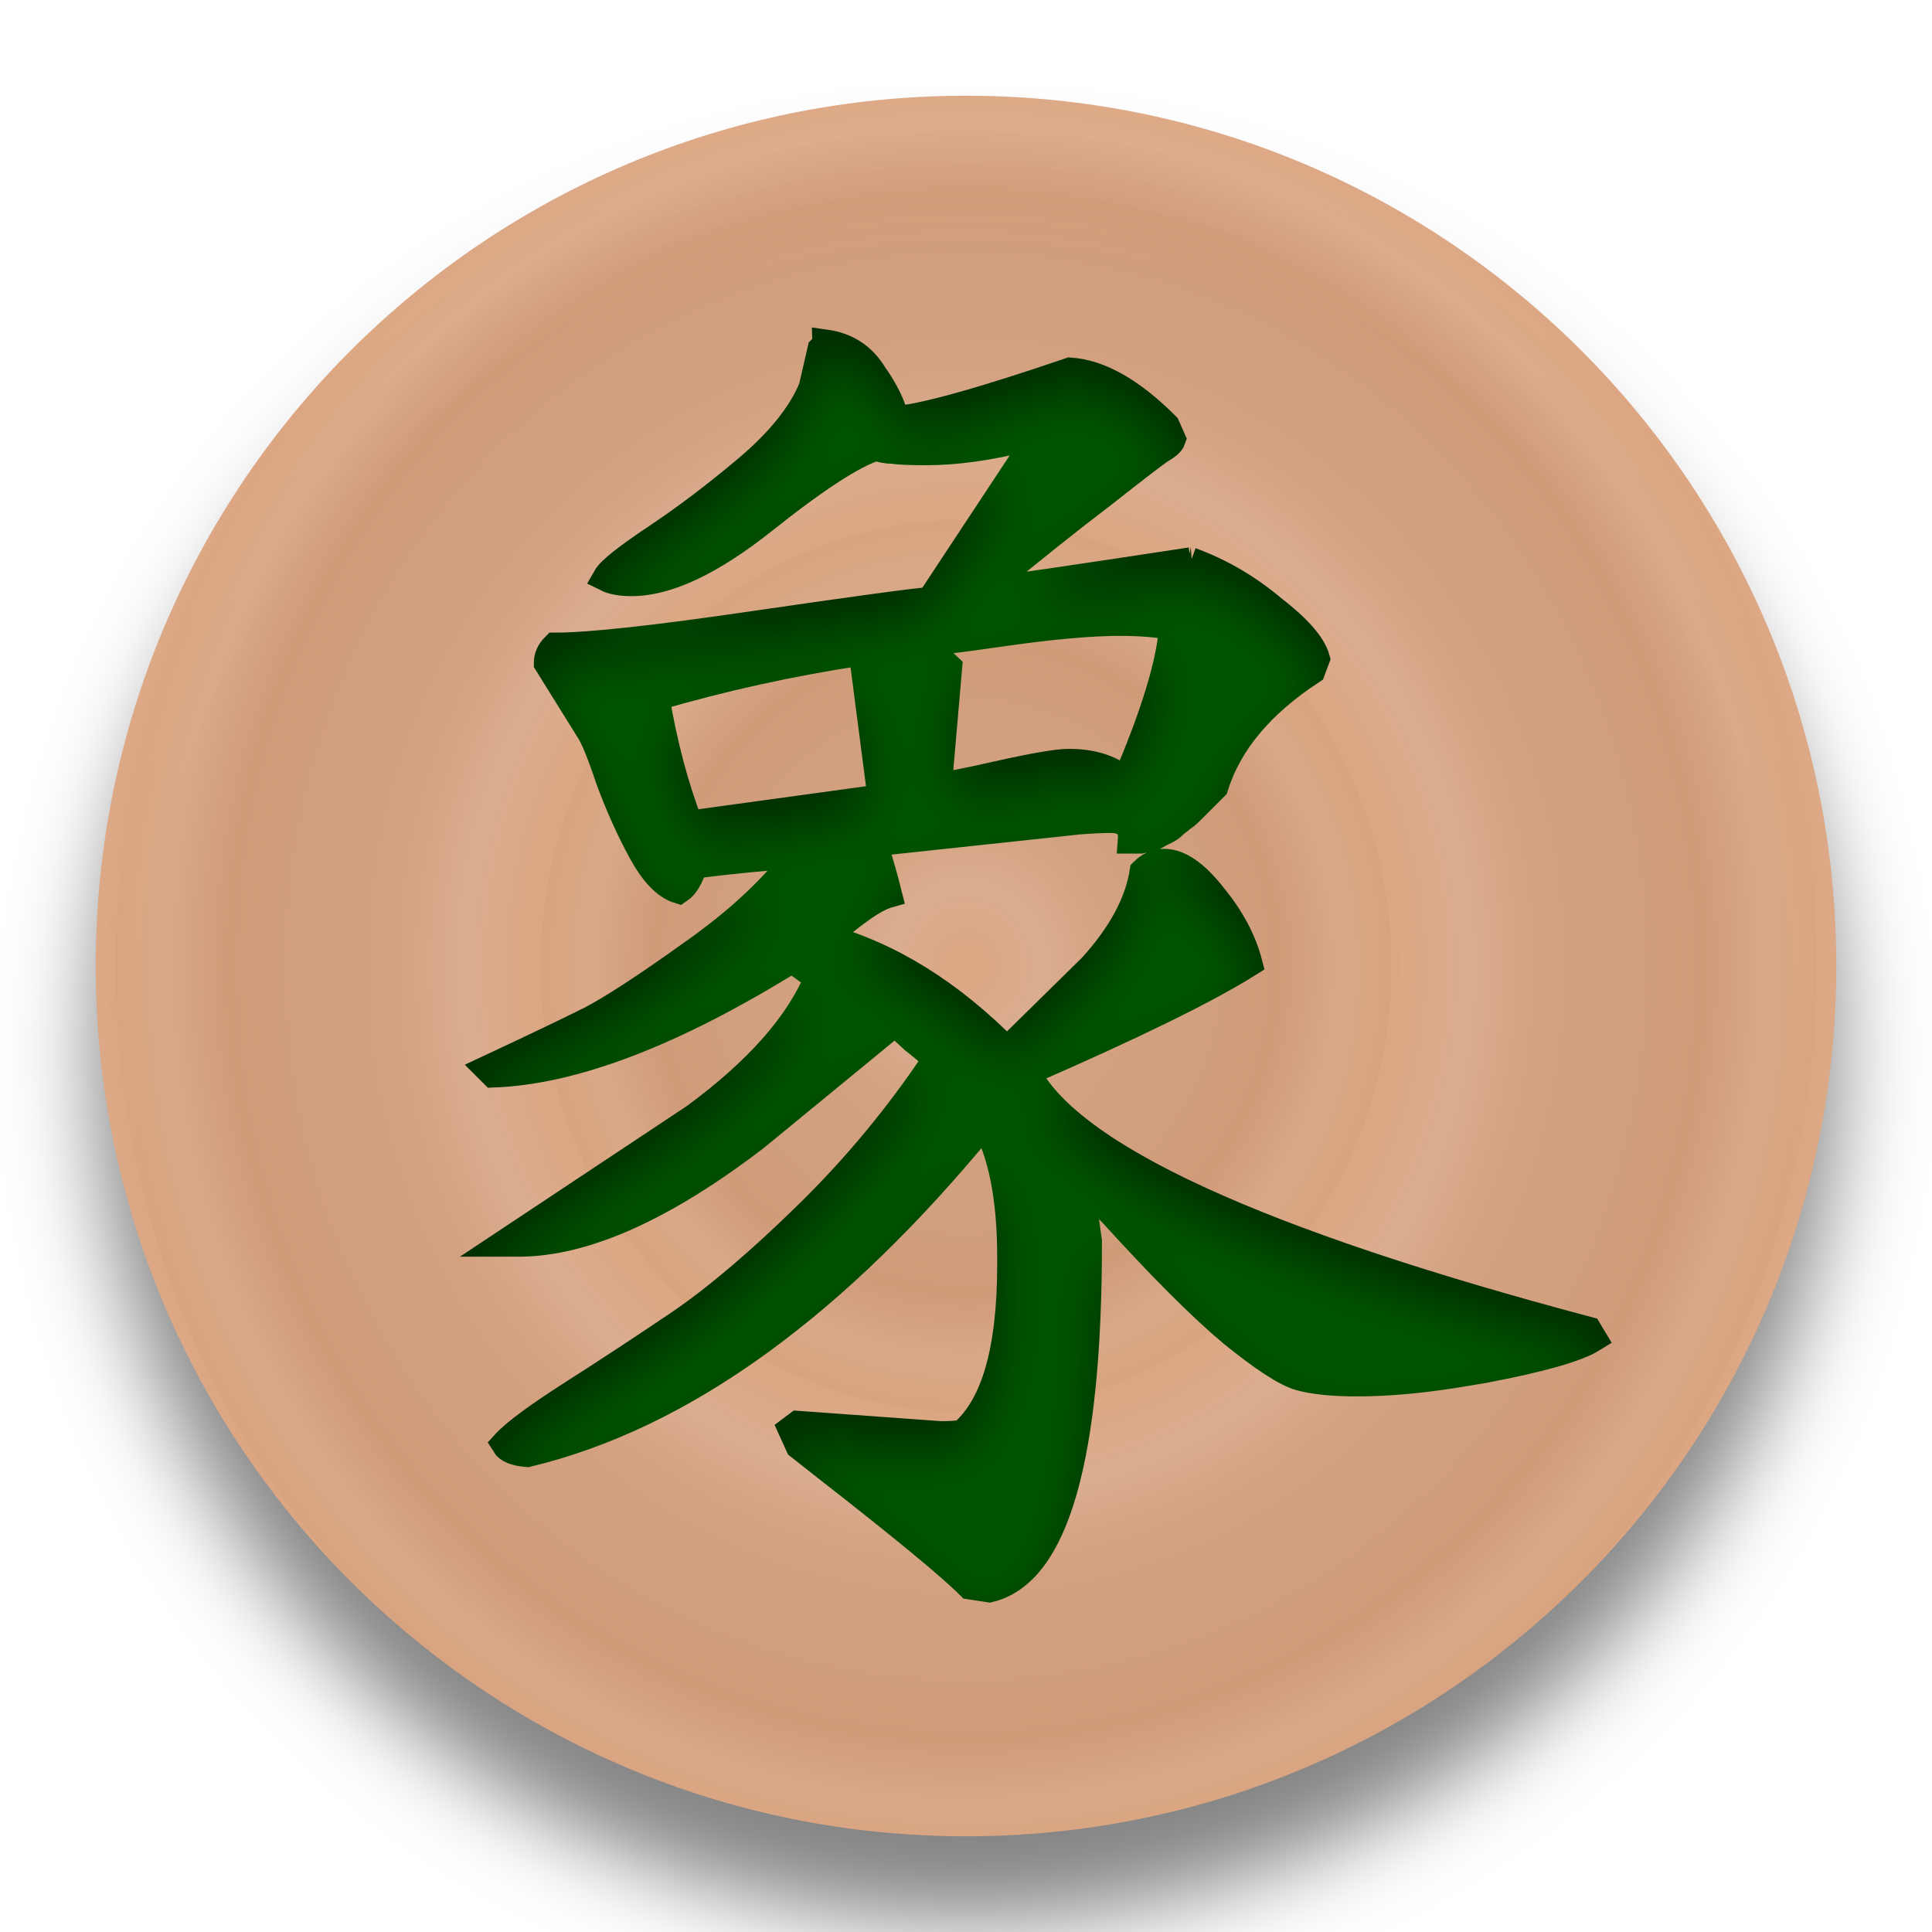
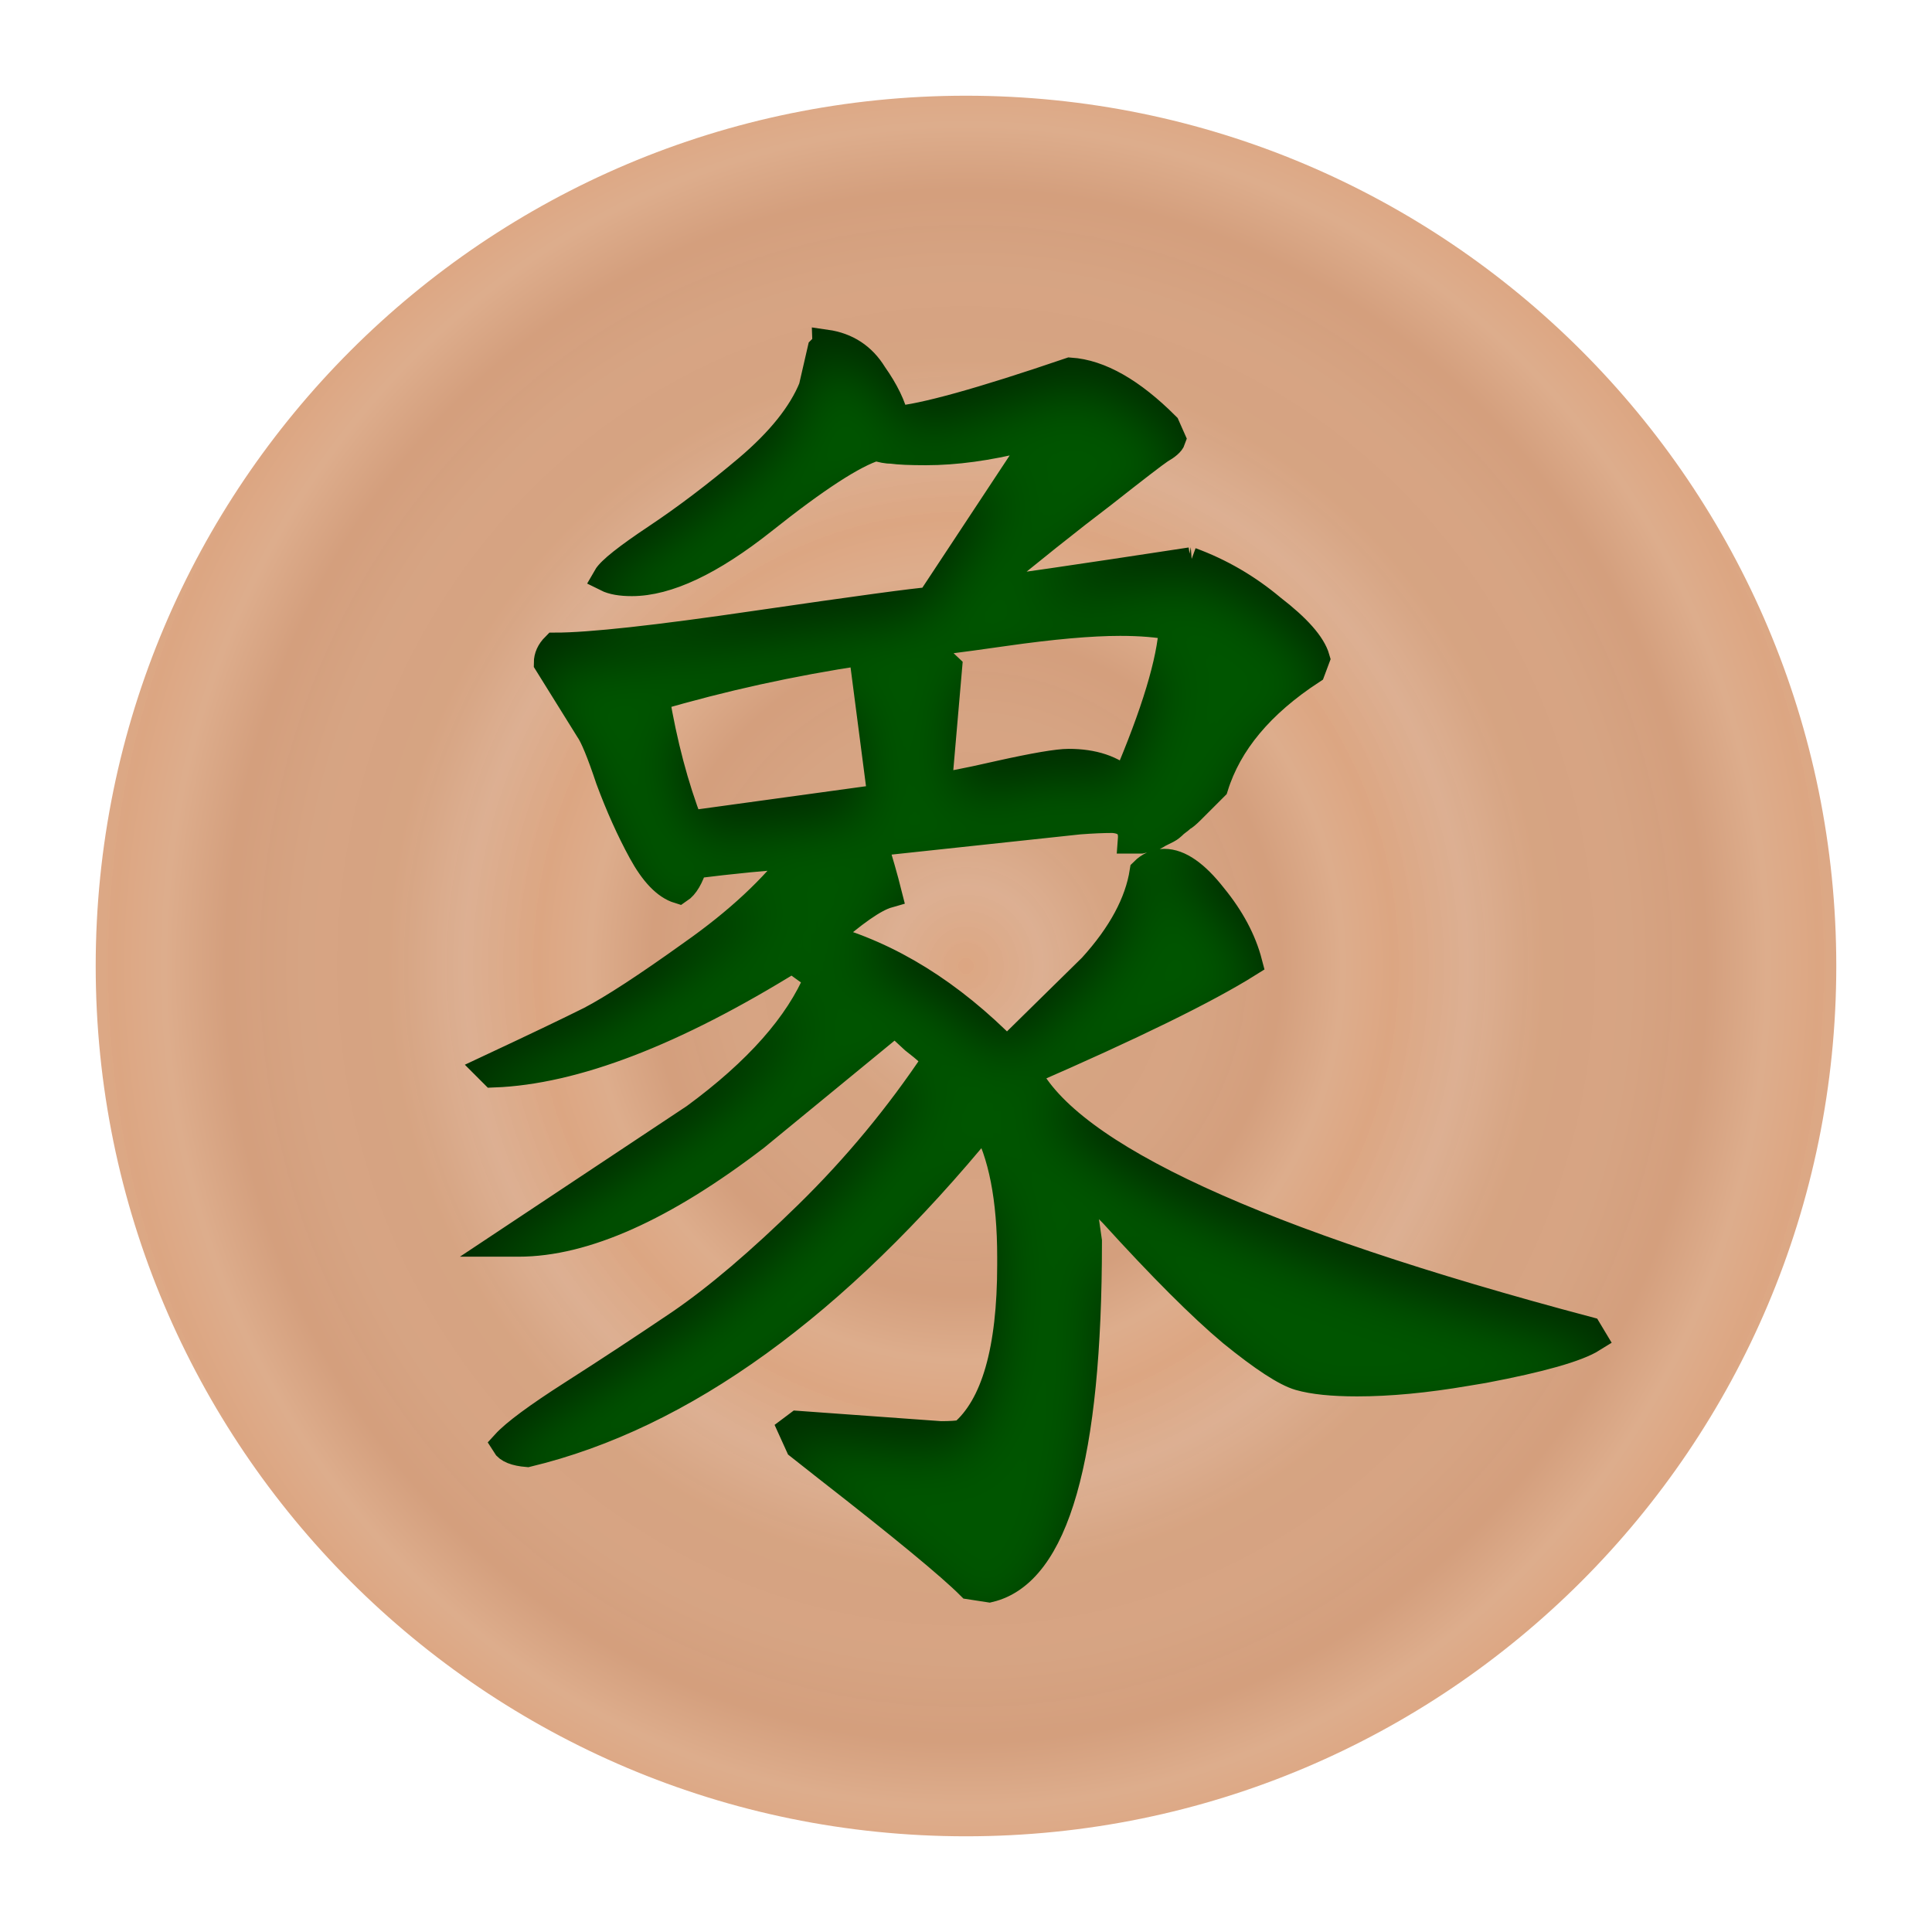
<svg xmlns="http://www.w3.org/2000/svg" xmlns:xlink="http://www.w3.org/1999/xlink" viewBox="0.722 0.722 90.556 90.556" width="100" height="100">
  <linearGradient id="a">
    <stop offset="0" stop-color="#dca682" />
    <stop offset=".181" stop-color="#dcae90" stop-opacity=".98" />
    <stop offset=".361" stop-color="#d5a17e" stop-opacity=".973" />
    <stop offset=".557" stop-color="#d5a17f" stop-opacity=".969" />
    <stop offset=".737" stop-color="#d29b78" stop-opacity=".965" />
    <stop offset=".885" stop-color="#dcaa88" stop-opacity=".965" />
    <stop offset="1" stop-color="#dba37e" stop-opacity=".965" />
  </linearGradient>
  <radialGradient cx="45.381" cy="48.335" gradientTransform="matrix(.2988899 0 0 .2866632 31.81733 34.47895)" gradientUnits="userSpaceOnUse" r="40.955" spreadMethod="repeat" xlink:href="#a" />
  <radialGradient id="b" cx="45.381" cy="48.335" gradientTransform="matrix(.4865415 0 0 .5105283 23.30144 23.65849)" gradientUnits="userSpaceOnUse" r="40.955" spreadMethod="repeat" xlink:href="#a" />
  <filter id="c" color-interpolation-filters="sRGB">
    <feFlood flood-opacity=".498" result="flood" />
    <feComposite in="flood" in2="SourceGraphic" operator="in" result="composite1" />
    <feGaussianBlur in="composite1" result="blur" stdDeviation="2.1" />
    <feOffset dx="0" dy="4" result="offset" />
    <feComposite in="SourceGraphic" in2="offset" operator="over" result="composite2" />
  </filter>
  <filter id="d" color-interpolation-filters="sRGB">
    <feFlood flood-opacity=".498" result="flood" />
    <feComposite in="flood" in2="SourceGraphic" operator="out" result="composite1" />
    <feGaussianBlur in="composite1" result="blur" stdDeviation="1" />
    <feOffset dx="0" dy="1" result="offset" />
    <feComposite in="offset" in2="SourceGraphic" operator="atop" result="composite2" />
  </filter>
-   <circle cx="45.381" cy="48.335" fill="url(#b)" filter="url(#c)" r="40.792" transform="translate(.618638 -2.334746)" />
+   <circle cx="45.381" cy="48.335" fill="url(#b)" r="40.792" transform="translate(.618638 -2.334746)" />
  <g fill="#050" filter="url(#d)" stroke="#050" transform="matrix(1.323877 0 0 1.323877 -13.68 -14.89835)">
    <path d="m53.036 31.677q1.562.573 2.865 1.667 1.354 1.042 1.562 1.771l-.156.417q-2.708 1.771-3.438 4.115-.052.052-.312.312-.208.208-.26.26-.052.052-.26.26-.208.208-.312.26-.052.052-.26.208-.156.156-.26.208-.104.052-.312.156-.156.104-.312.156-.104 0-.312.052-.156 0-.312 0 .052-.677-.677-.729-.521 0-1.198.052l-7.292.781q.312.99.521 1.823-.729.208-2.24 1.562 3.438.938 6.458 4.01l3.021-2.969q1.562-1.719 1.823-3.385.312-.312.729-.312.781 0 1.719 1.198.938 1.146 1.25 2.344-2.24 1.406-7.865 3.854 2.24 4.479 19.896 9.167l.156.26q-.833.521-3.854 1.094l-.625.104q-2.135.365-3.854.365-1.302 0-2.031-.208-.729-.208-2.396-1.562-1.615-1.354-4.219-4.219l-1.198-1.198.312 2.188v.052q0 11.406-3.49 12.24l-.677-.104q-1.042-1.042-5.052-4.167l-.99-.781-.26-.573.208-.156 5.052.365q.521 0 .781-.052 1.719-1.458 1.719-5.99v-.26q0-3.125-.938-4.792-7.969 9.74-16.198 11.719-.625-.052-.781-.312.521-.573 2.396-1.771 1.875-1.198 3.802-2.5 1.979-1.354 4.531-3.854 2.552-2.5 4.531-5.469-.104-.208-.781-.729-.625-.573-.677-.625l-4.948 4.062q-4.896 3.75-8.385 3.75h-.417l6.667-4.427q3.333-2.448 4.375-4.948l-.938-.677q-6.302 3.906-10.573 4.062l-.156-.156q2.448-1.146 3.594-1.719 1.198-.625 3.594-2.344 2.448-1.719 3.802-3.542-1.667.104-3.75.365-.208.677-.521.885-.677-.208-1.302-1.354-.625-1.146-1.146-2.552-.469-1.406-.729-1.771l-1.458-2.344q0-.312.26-.573 1.823 0 7.135-.781 5.365-.781 6.146-.833l3.542-5.365q0-.312-.26-.417-1.875.469-3.438.469-.833 0-1.198-.052-.26 0-.573-.104-1.198.365-4.01 2.604-2.76 2.187-4.635 2.187-.573 0-.885-.156.208-.365 1.771-1.406 1.562-1.042 3.229-2.448 1.719-1.458 2.292-2.865l.312-1.354q.052-.052.104-.104.052-.052.052-.104 1.094.156 1.667 1.094.625.885.781 1.615 1.458-.104 6.198-1.719 1.562.104 3.385 1.927l.208.469q-.052.156-.417.365-.312.208-2.031 1.562-1.719 1.302-4.375 3.49 1.354-.156 7.5-1.094zm-8.958 7.969q.365 0 2.188-.417 1.875-.417 2.448-.417 1.302 0 2.031.677 1.562-3.646 1.667-5.521-.781-.156-1.875-.156-1.562 0-4.115.365-2.552.365-2.917.365l.938.885zm-1.979.417-.677-5.208q-3.802.573-7.344 1.615.417 2.5 1.198 4.531z" fill="#050" stroke="#050" />
  </g>
</svg>
